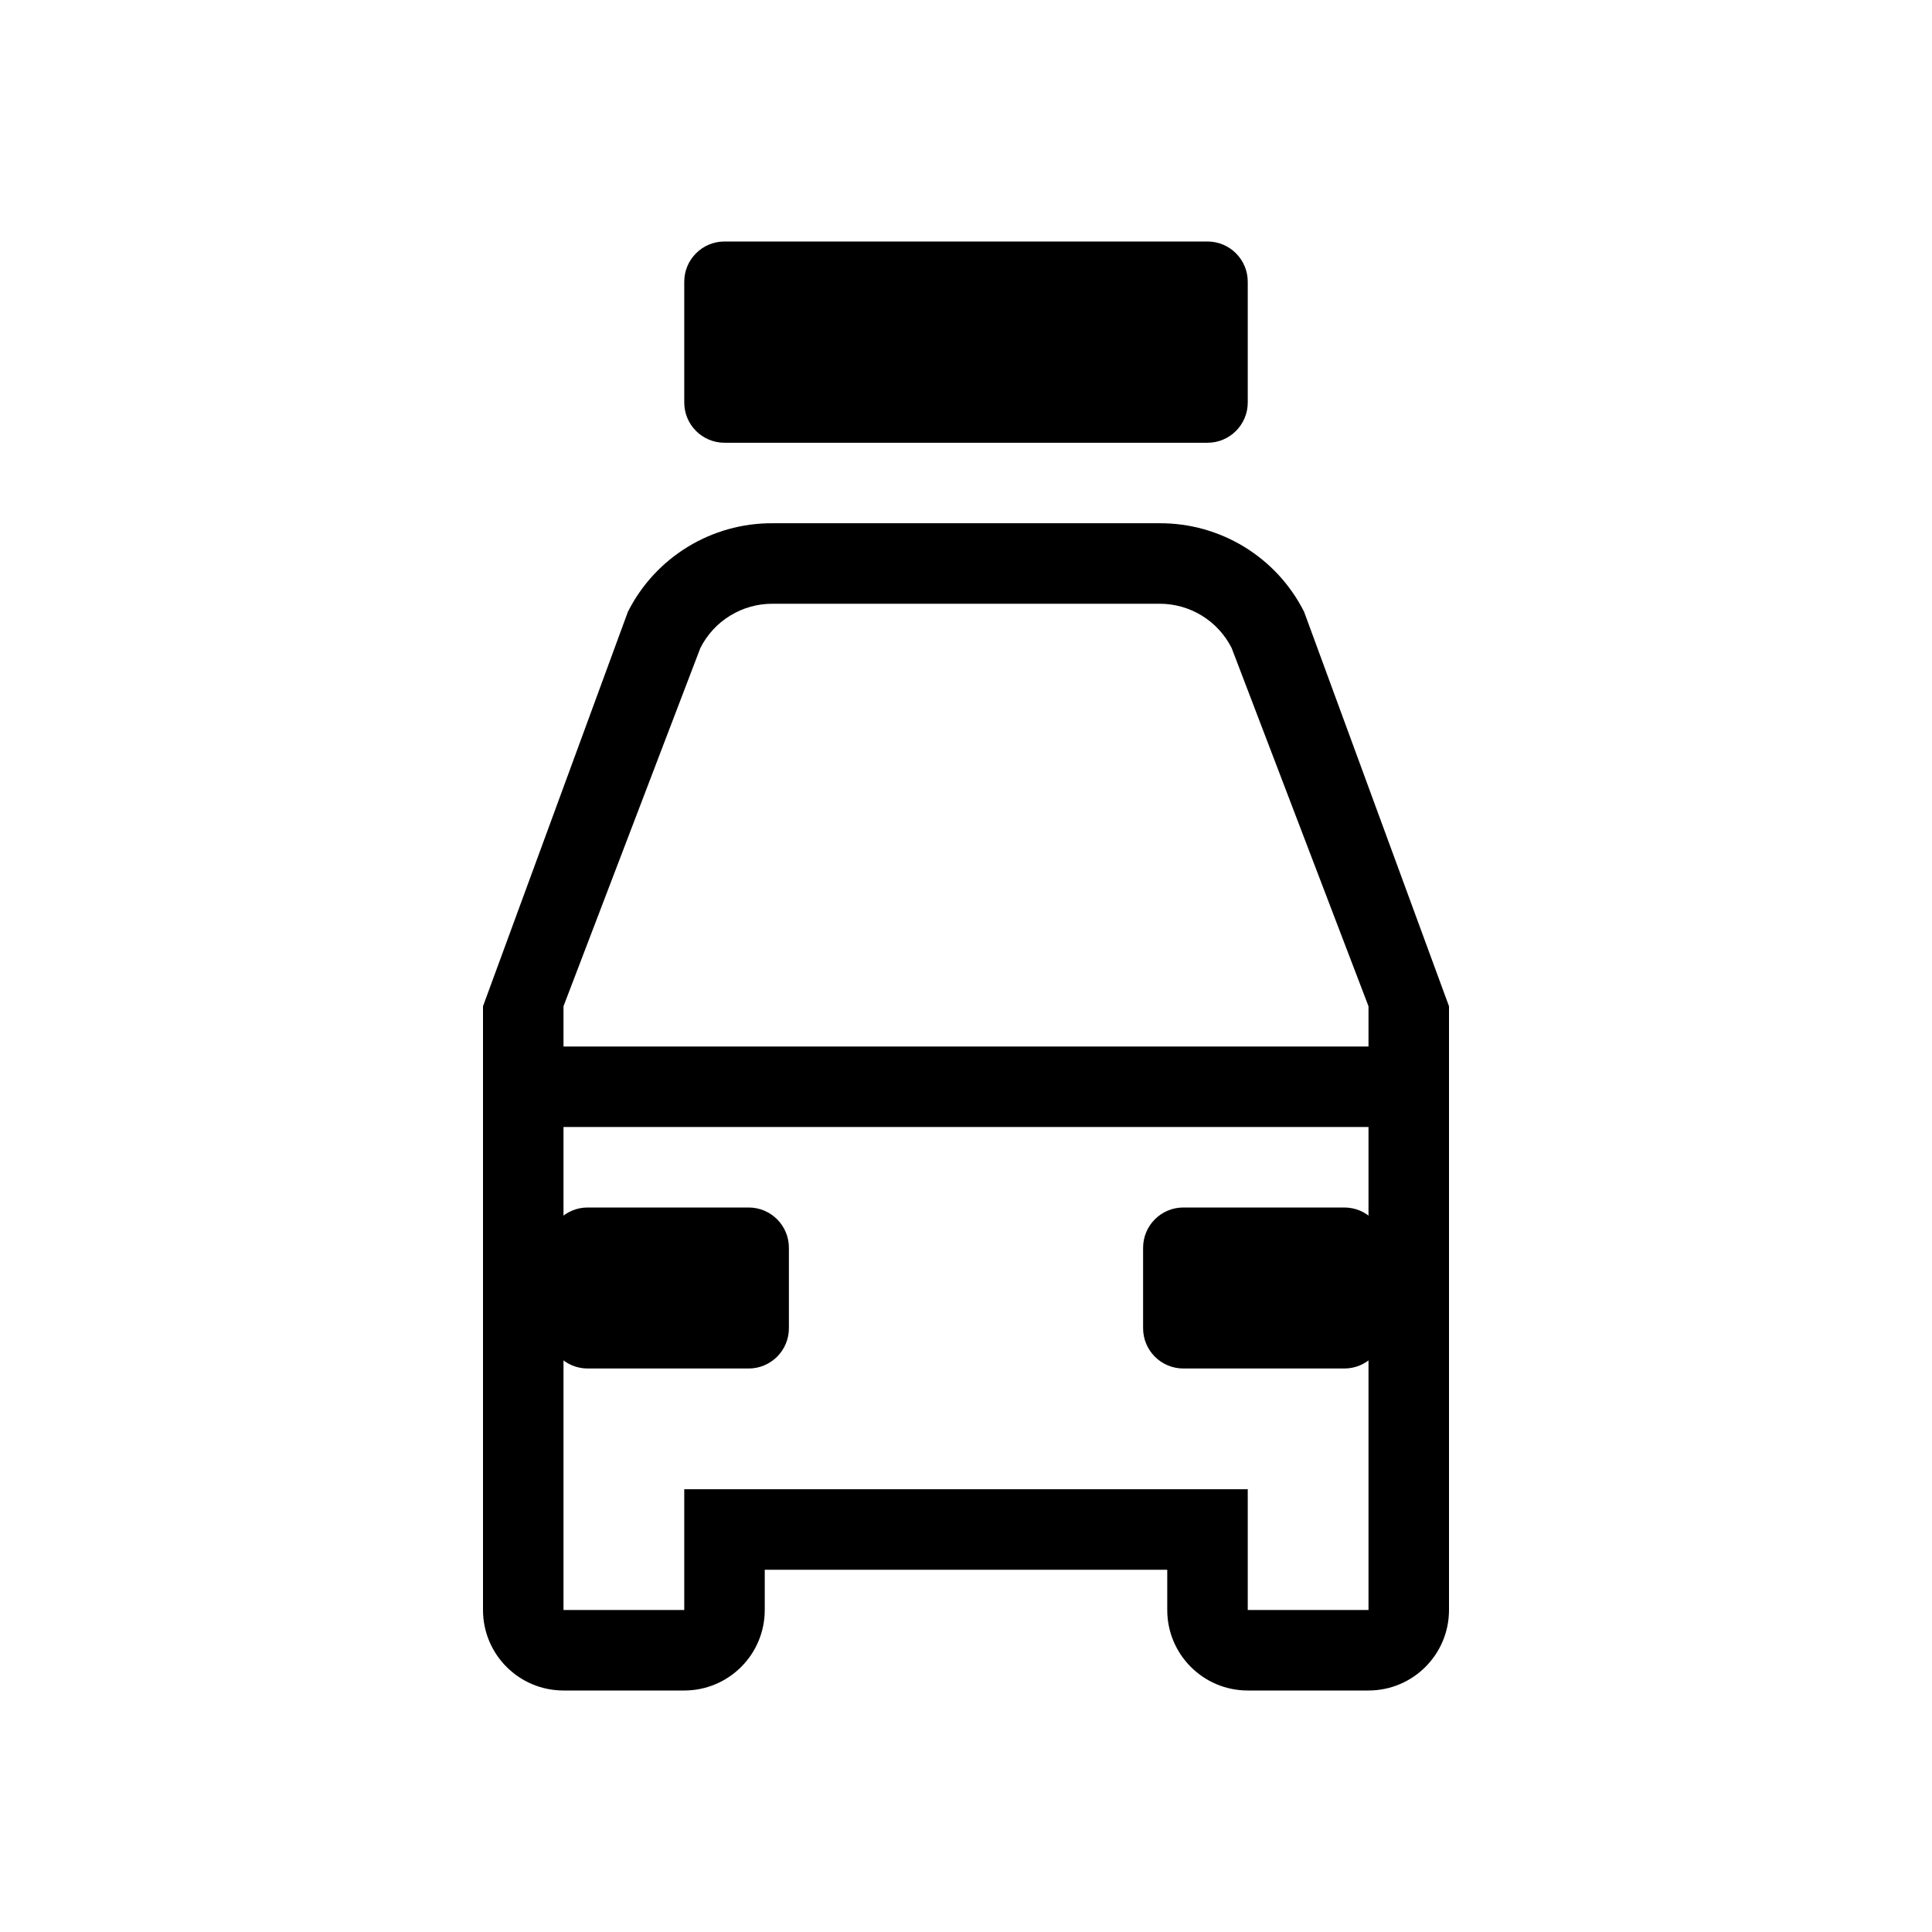
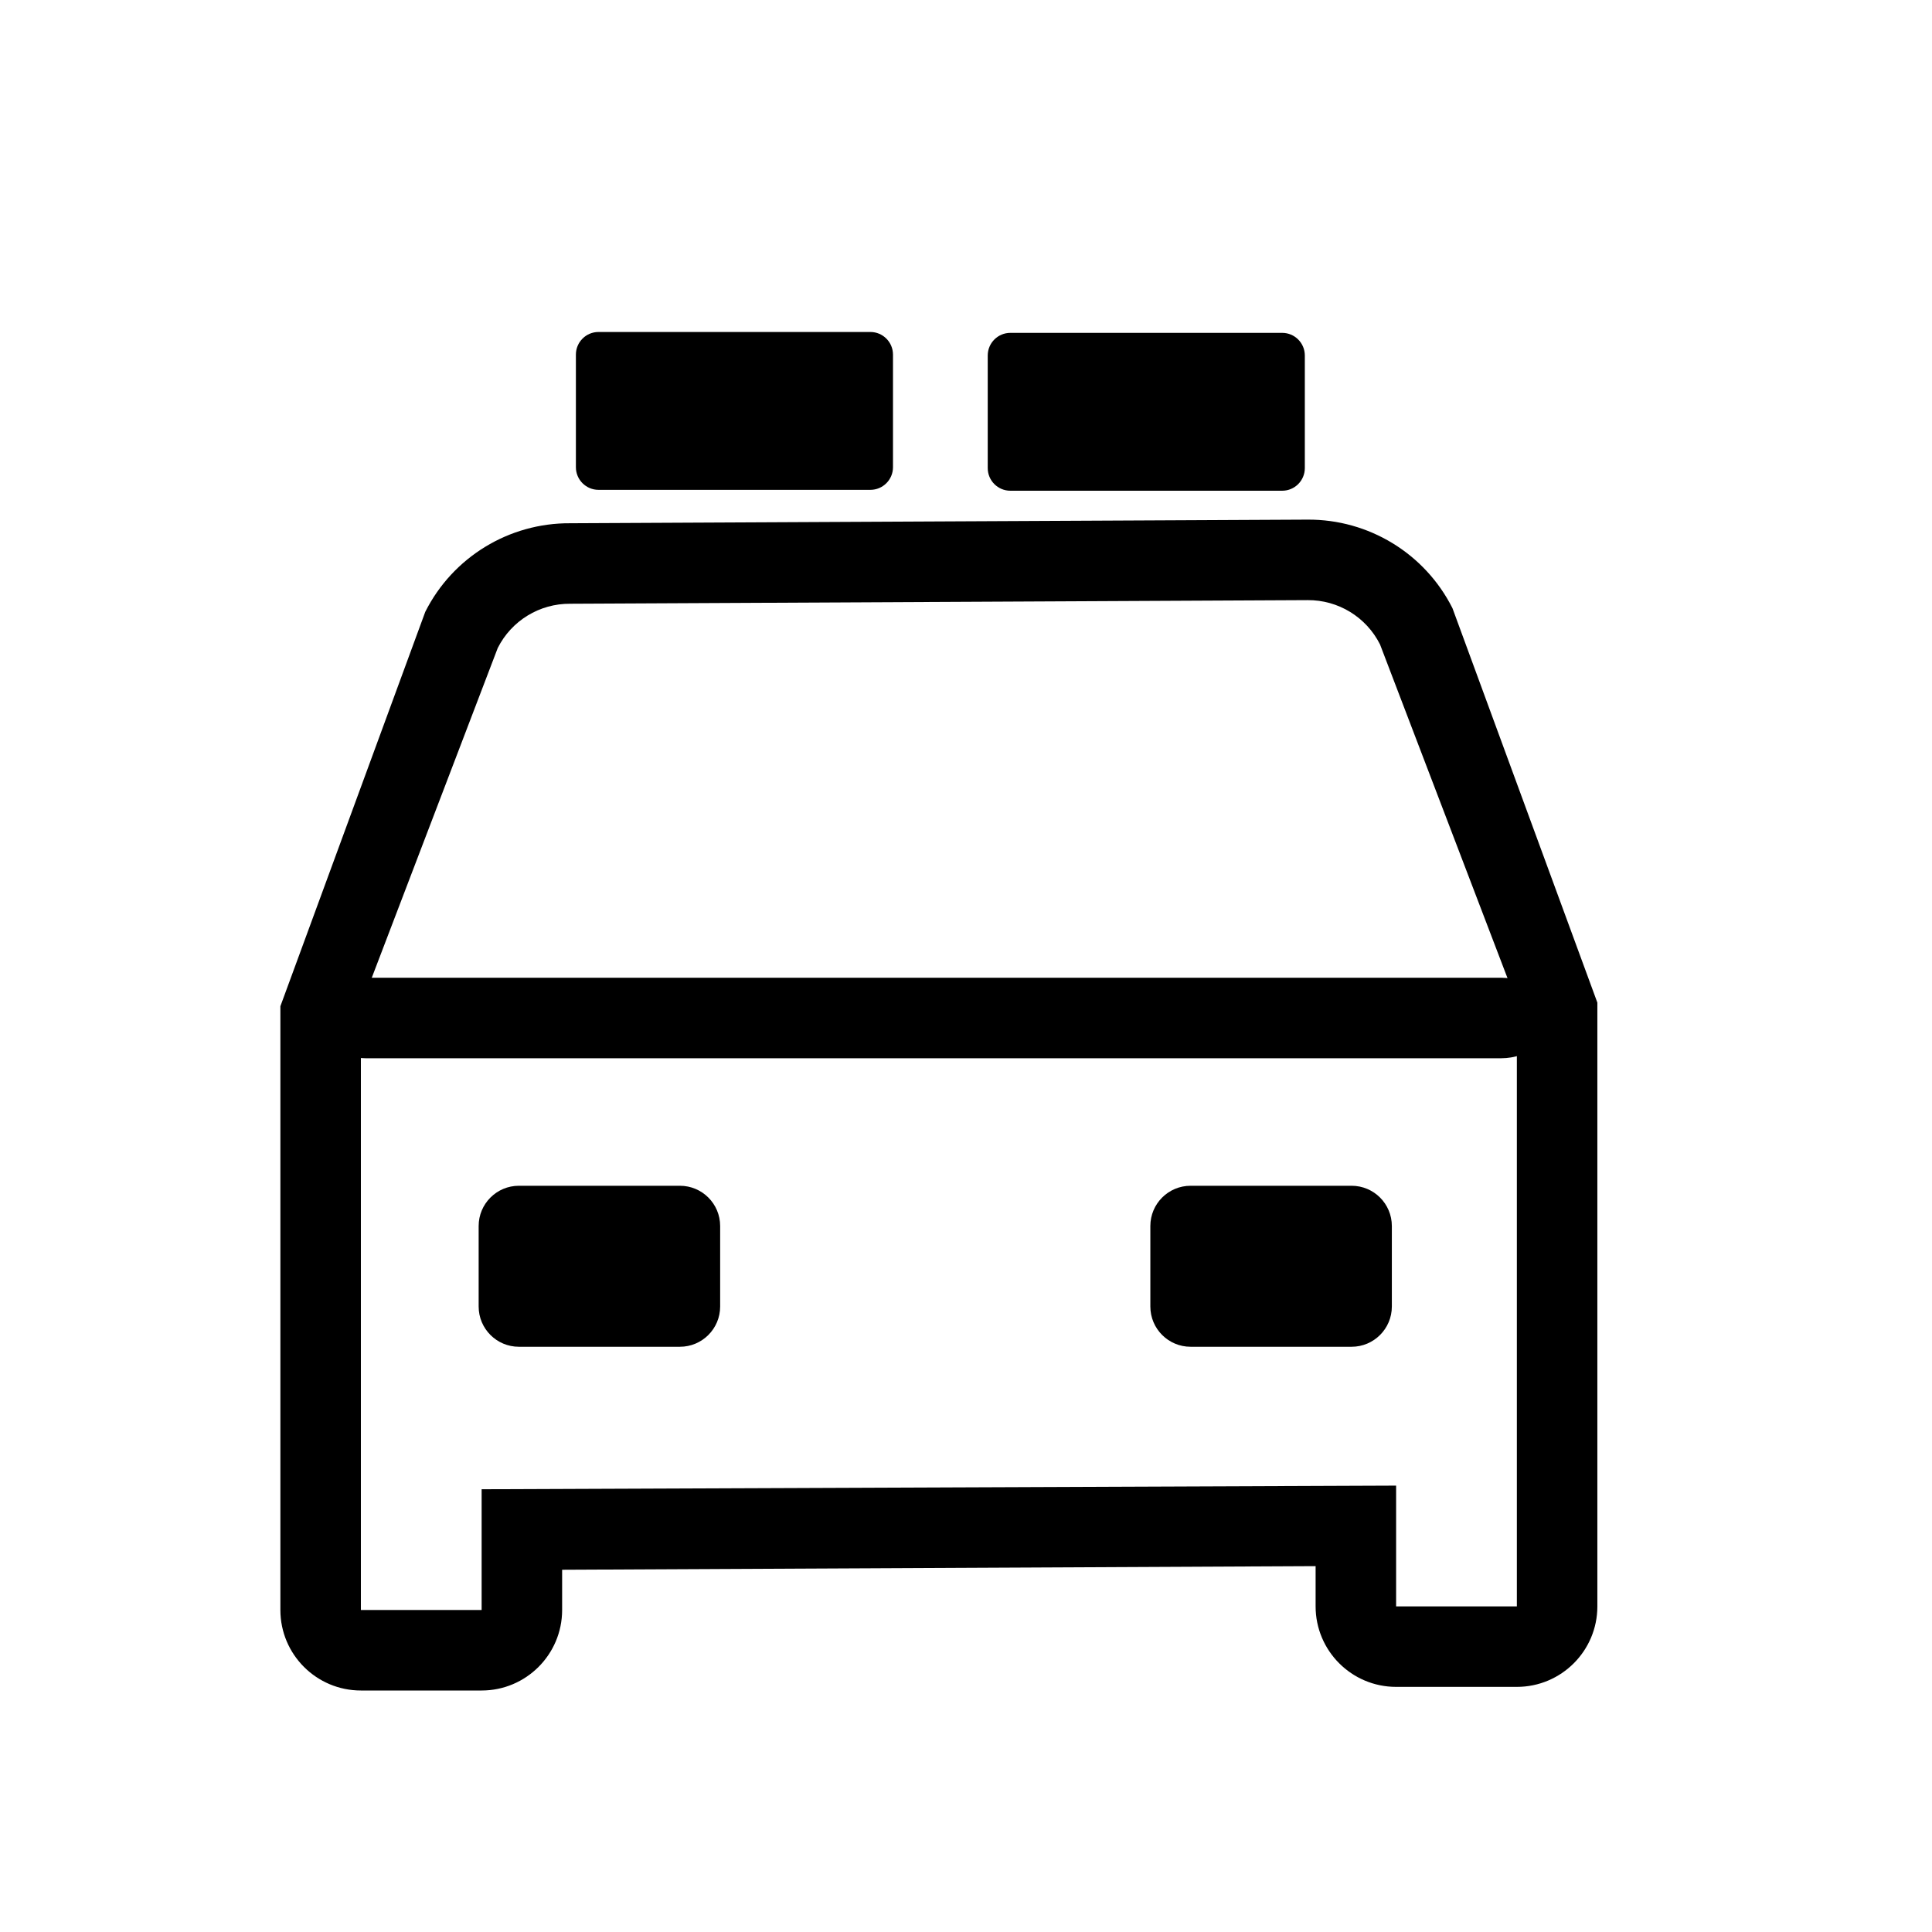
- <svg xmlns="http://www.w3.org/2000/svg" viewBox="0 0 24 24" fill="currentColor">
-   <rect x="8.5" y="3" width="7" height="2.5" rx="0.5" />
-   <path fill-rule="evenodd" d="M7.8 7.6A2 2 0 0 1 9.6 6.5h4.8a2 2 0 0 1 1.8 1.1L18 12.5v7.5a1 1 0 0 1-1 1h-1.5a1 1 0 0 1-1-1v-.5h-5v.5a1 1 0 0 1-1 1H7a1 1 0 0 1-1-1v-7.5l1.8-4.9zm1.8-.1a1 1 0 0 0-.9.55L7 12.5V20h1.5v-1.5h7V20H17v-7.5l-1.7-4.45a1 1 0 0 0-.9-.55H9.6z" clip-rule="evenodd" />
-   <rect x="6.5" y="13" width="11" height="1" rx="0.5" />
-   <rect x="6.8" y="15" width="3" height="2" rx="0.5" />
-   <rect x="14.2" y="15" width="3" height="2" rx="0.5" />
+ <svg xmlns="http://www.w3.org/2000/svg" viewBox="0 0 24 24" fill="currentColor" version="1.1" id="svg4">
+   <defs id="defs4" />
+   <rect x="7.154" y="4.124" width="3.939" height="1.961" rx="0.281" id="rect1" style="stroke-width:0.664" />
+   <rect x="12.27" y="4.135" width="3.939" height="1.961" rx="0.281" id="rect1-5" style="stroke-width:0.664" />
+   <path fill-rule="evenodd" d="m 5.283,7.6 c 0.342,-0.679 1.04,-1.105 1.8,-1.1 L 16.243,6.455 c 0.76,-0.005 1.458,0.421 1.8,1.1 l 1.8,4.9 v 7.5 c 0,0.552 -0.448,1 -1,1 h -1.5 c -0.552,0 -1,-0.448 -1,-1 v -0.5 L 6.983,19.5 V 20 c 0,0.552 -0.448,1 -1,1 h -1.5 c -0.552,0 -1,-0.448 -1,-1 v -7.5 z m 1.8,-0.1 c -0.38,-0.003 -0.729,0.21 -0.9,0.55 l -1.7,4.45 V 20 h 1.5 V 18.5 L 17.343,18.455 v 1.5 h 1.5 v -7.5 l -1.7,-4.45 c -0.171,-0.34 -0.52,-0.553 -0.9,-0.55 z" clip-rule="evenodd" id="path1" />
+   <rect x="3.938" y="12.146" width="15.315" height="1" rx="0.603" id="rect2" style="stroke-width:1.098" />
+   <rect x="5.946" y="14.73" width="3" height="2" rx="0.5" id="rect3" />
+   <rect x="14.29" y="14.73" width="3" height="2" rx="0.5" id="rect4" />
</svg>
